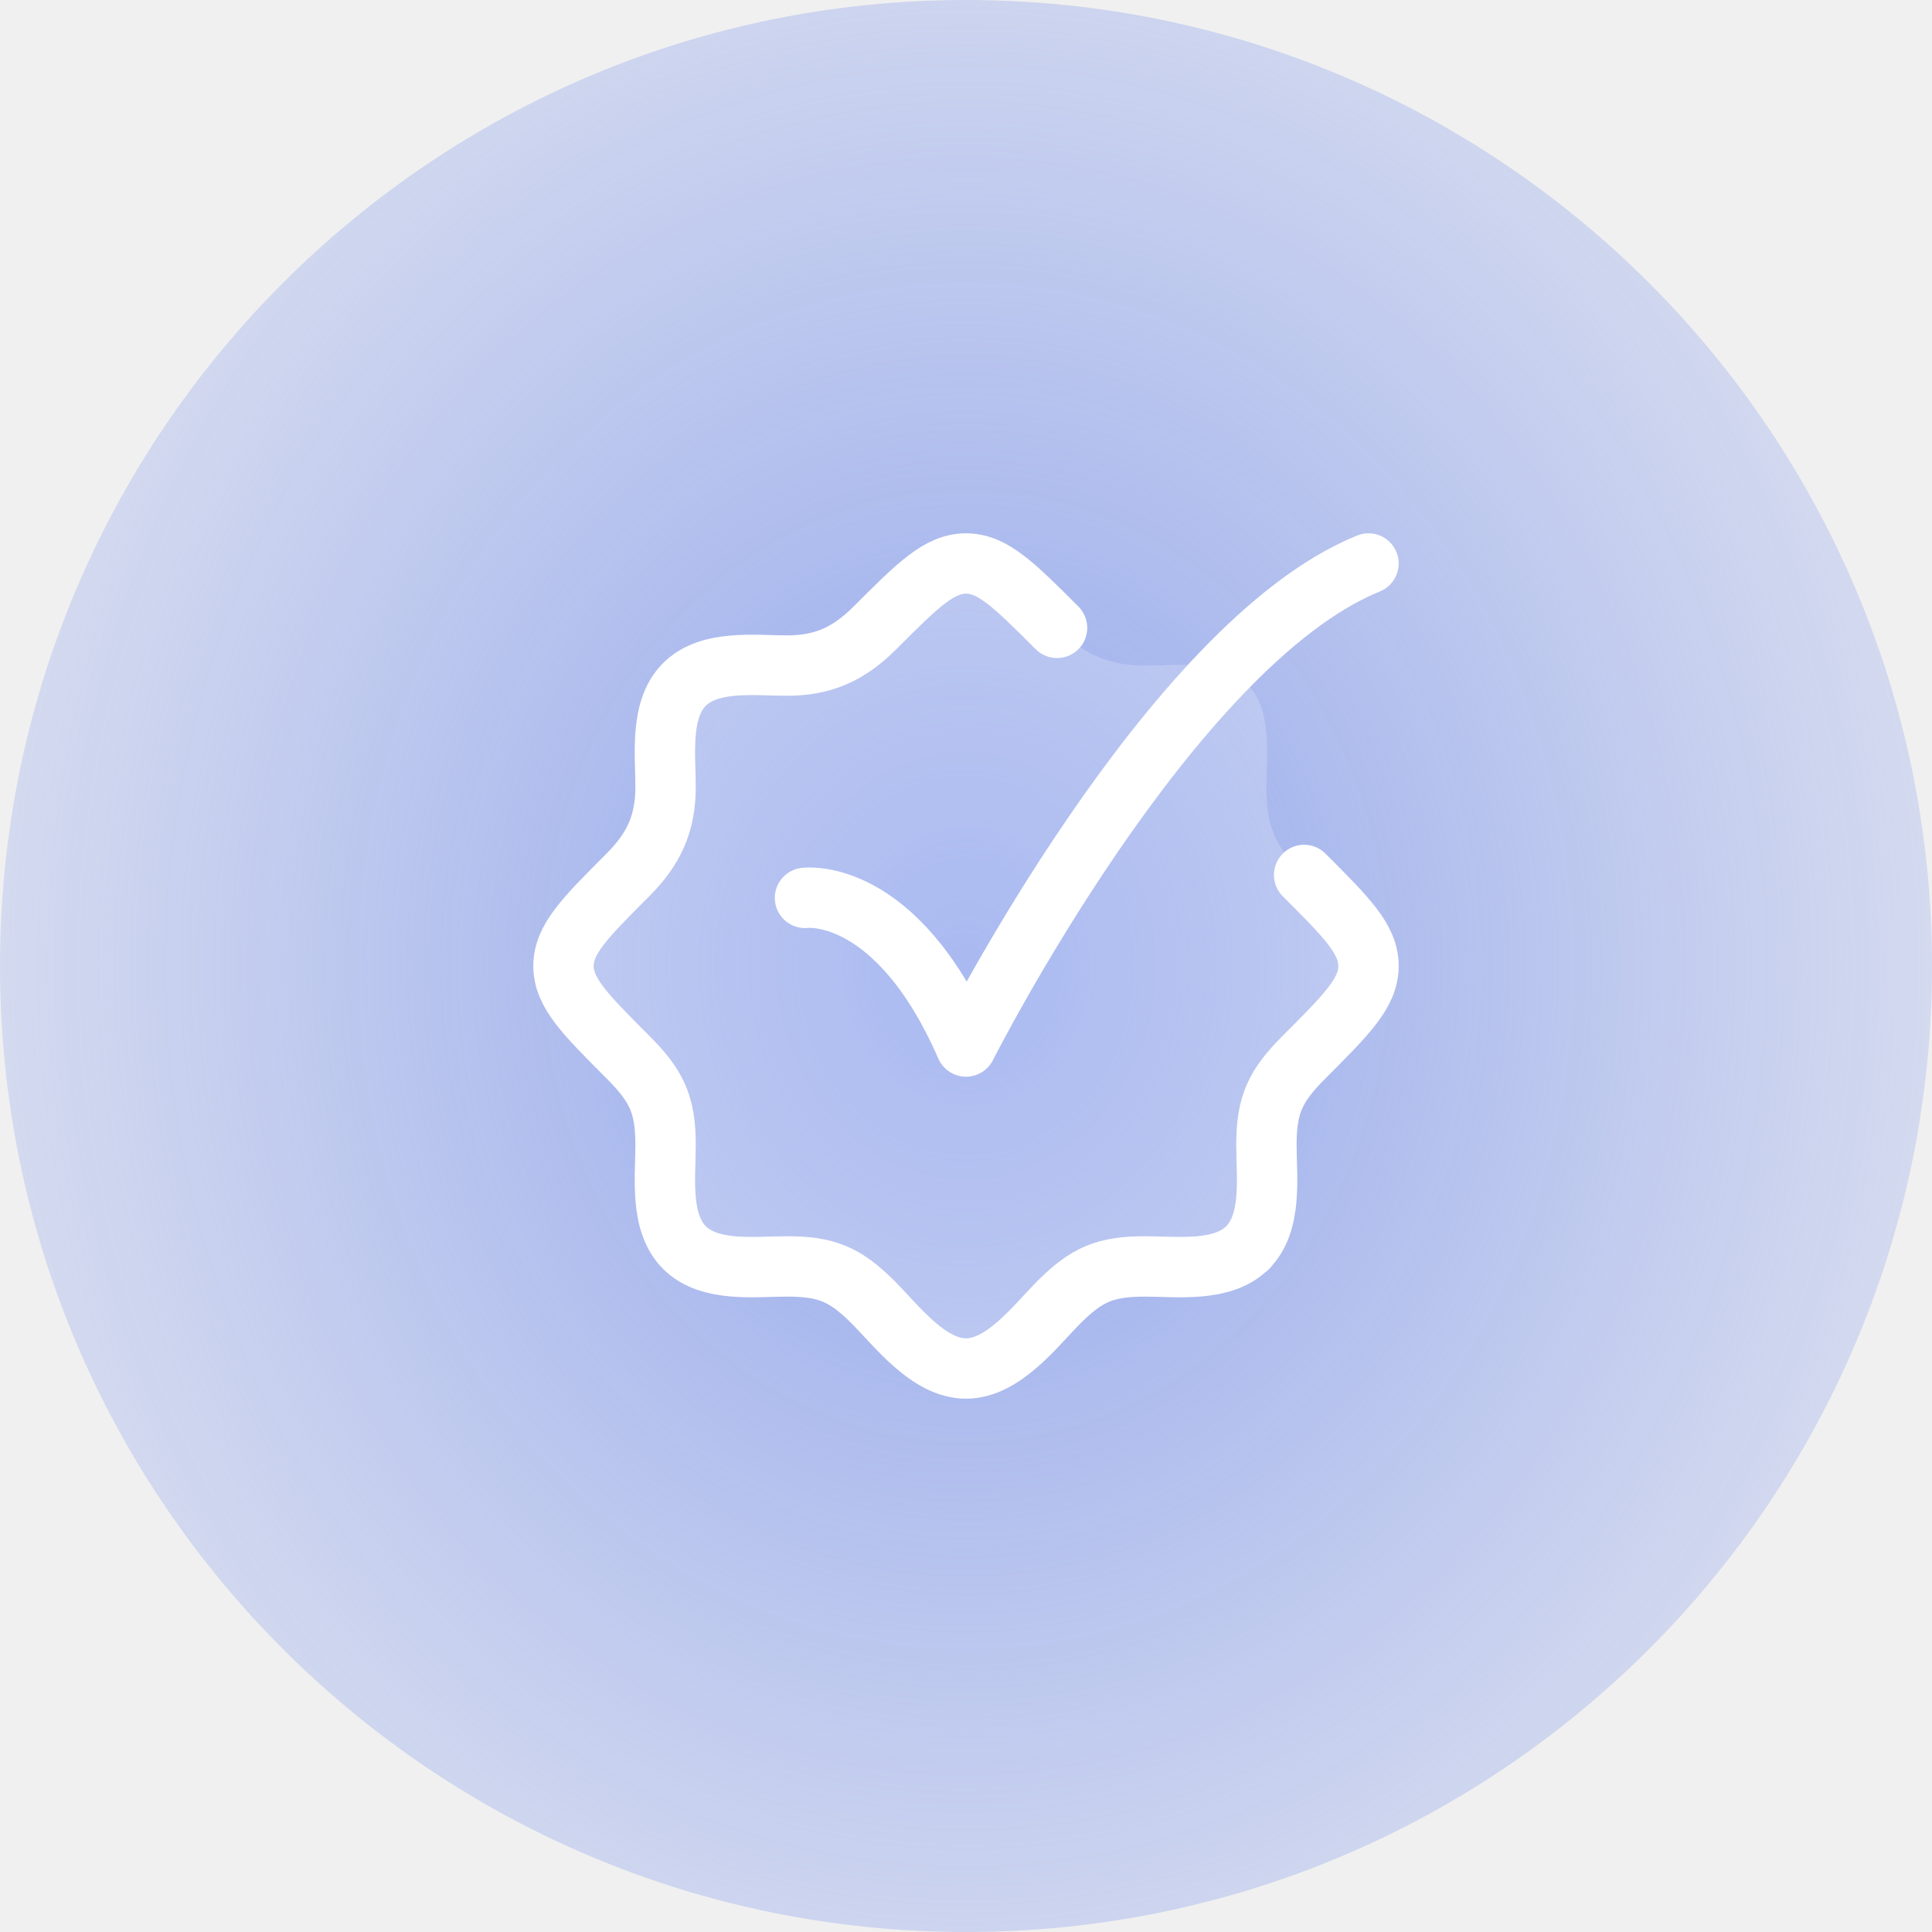
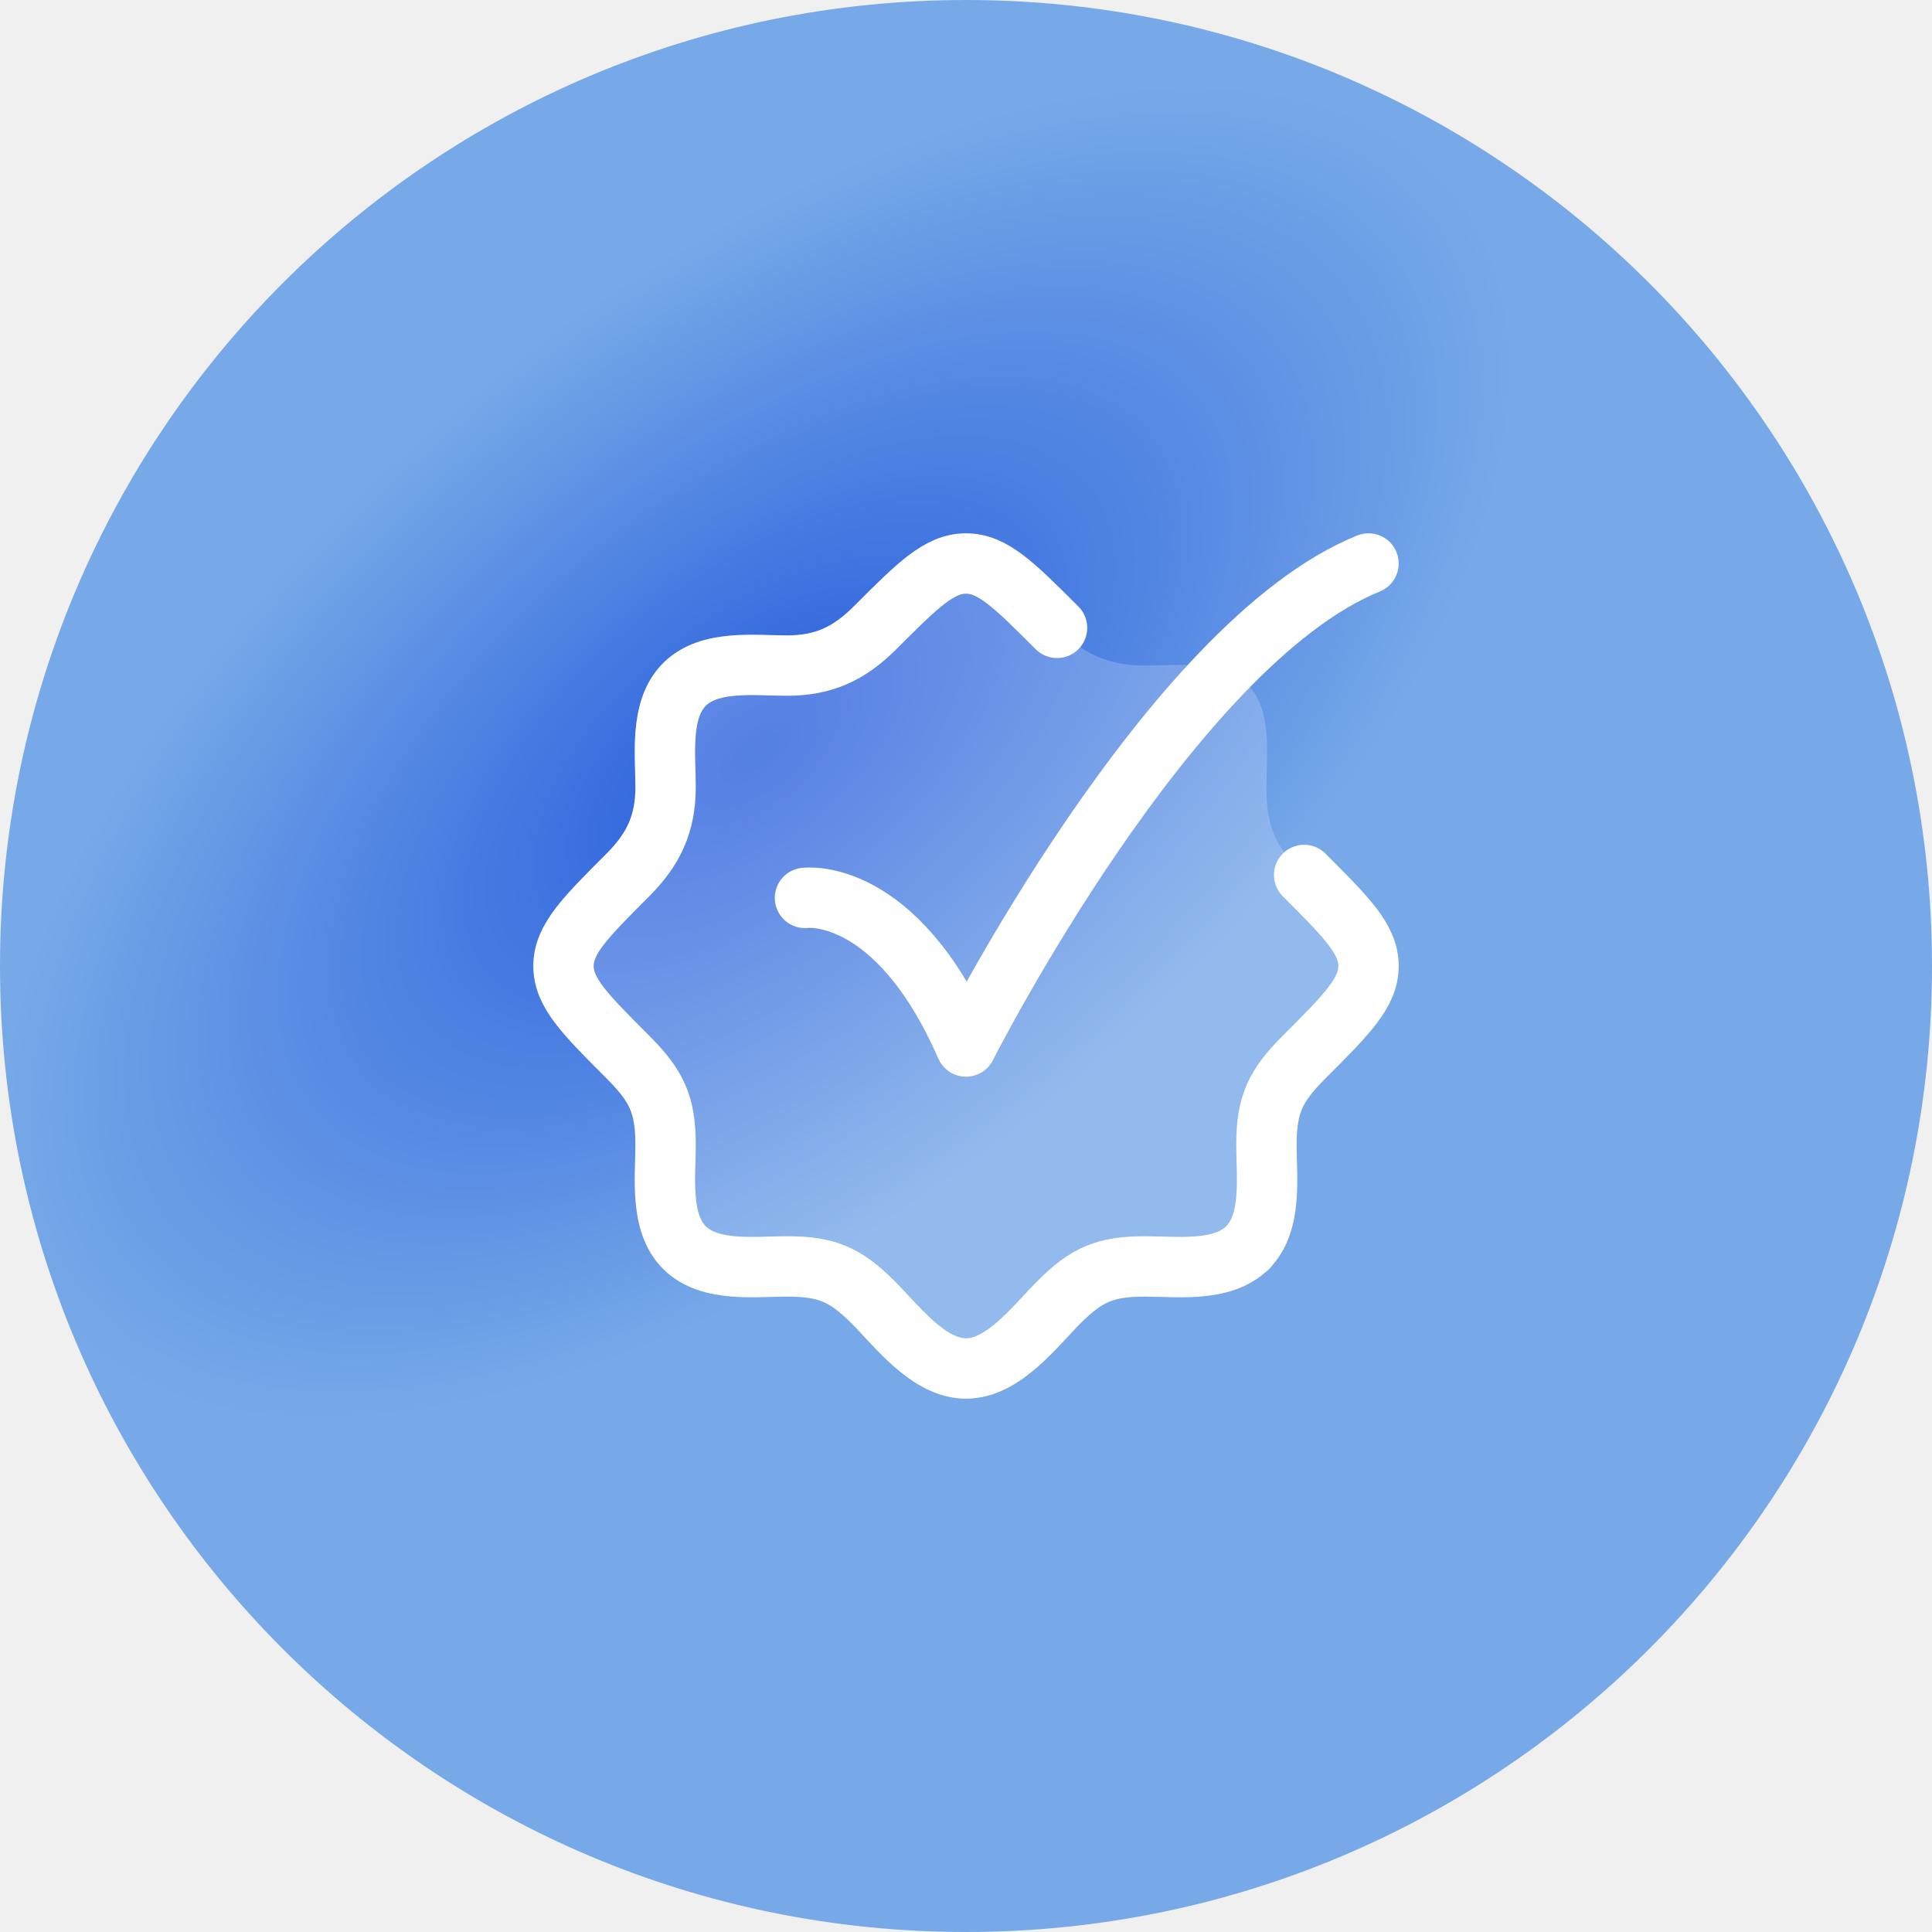
<svg xmlns="http://www.w3.org/2000/svg" width="48" height="48" viewBox="0 0 48 48" fill="none">
-   <circle cx="24" cy="24" r="24" fill="url(#paint0_radial_0_960)" />
+   <circle cx="24" cy="24" r="24" fill="url(#paint0_radial_143_1213)" />
  <path d="M21.738 15.599C21.098 16.239 20.464 16.536 19.552 16.536C18.756 16.536 17.622 16.382 17 17.009C16.383 17.632 16.536 18.761 16.536 19.552C16.536 20.464 16.239 21.098 15.599 21.738C14.533 22.804 14 23.337 14 24C14 24.662 14.533 25.196 15.599 26.262C16.316 26.979 16.536 27.441 16.536 28.448C16.536 29.244 16.382 30.378 17.009 31C17.632 31.617 18.761 31.464 19.552 31.464C20.523 31.464 20.991 31.654 21.685 32.347C22.275 32.937 23.066 34 24 34C24.934 34 25.725 32.937 26.315 32.347C27.009 31.654 27.477 31.464 28.448 31.464C29.239 31.464 30.368 31.617 30.991 31C31.618 30.378 31.464 29.244 31.464 28.448C31.464 27.441 31.684 26.979 32.401 26.262C33.467 25.196 34 24.662 34 24C34 23.337 33.467 22.804 32.401 21.738C31.684 21.021 31.464 20.559 31.464 19.552C31.464 18.756 31.618 17.622 30.991 17C30.368 16.383 29.239 16.536 28.448 16.536C27.535 16.536 26.901 16.239 26.262 15.599C25.196 14.533 24.663 14 24 14C23.337 14 22.804 14.533 21.738 15.599Z" fill="white" fill-opacity="0.2" />
  <path d="M26.262 15.599C25.196 14.533 24.663 14 24 14C23.337 14 22.804 14.533 21.738 15.599C21.098 16.239 20.464 16.536 19.552 16.536C18.756 16.536 17.622 16.382 17 17.009C16.383 17.632 16.536 18.761 16.536 19.552C16.536 20.464 16.239 21.098 15.599 21.738C14.533 22.804 14 23.337 14 24C14 24.662 14.533 25.196 15.599 26.262C16.316 26.979 16.536 27.441 16.536 28.448C16.536 29.244 16.382 30.378 17.009 31C17.632 31.617 18.761 31.464 19.552 31.464C20.523 31.464 20.991 31.654 21.685 32.347C22.275 32.937 23.066 34 24 34C24.934 34 25.725 32.937 26.315 32.347C27.009 31.654 27.477 31.464 28.448 31.464C29.239 31.464 30.368 31.617 30.991 31M32.401 21.738C33.467 22.804 34 23.337 34 24C34 24.662 33.467 25.196 32.401 26.262C31.684 26.979 31.464 27.441 31.464 28.448C31.464 29.244 31.618 30.378 30.991 31M30.991 31H31" stroke="white" stroke-width="1.5" stroke-linecap="round" stroke-linejoin="round" />
  <path d="M20 22.308C20 22.308 22.25 22 24 26C24 26 29.059 16 34 14" stroke="white" stroke-width="1.5" stroke-linecap="round" stroke-linejoin="round" />
  <defs>
-     <radialGradient id="paint0_radial_0_960" cx="0" cy="0" r="1" gradientUnits="userSpaceOnUse" gradientTransform="translate(24 24) scale(34.5796 38.8716)">
-       <stop stop-color="#94A8ED" />
-       <stop offset="1" stop-color="#94A8ED" stop-opacity="0" />
+     <radialGradient id="paint0_radial_143_1213" cx="0" cy="0" r="1" gradientUnits="userSpaceOnUse" gradientTransform="translate(18.7488 18.7059) rotate(-38.7335) scale(22.281 11.419)">
+       <stop stop-color="#2A5FDD" />
+       <stop offset="1" stop-color="#77A9E8" />
    </radialGradient>
  </defs>
</svg>
